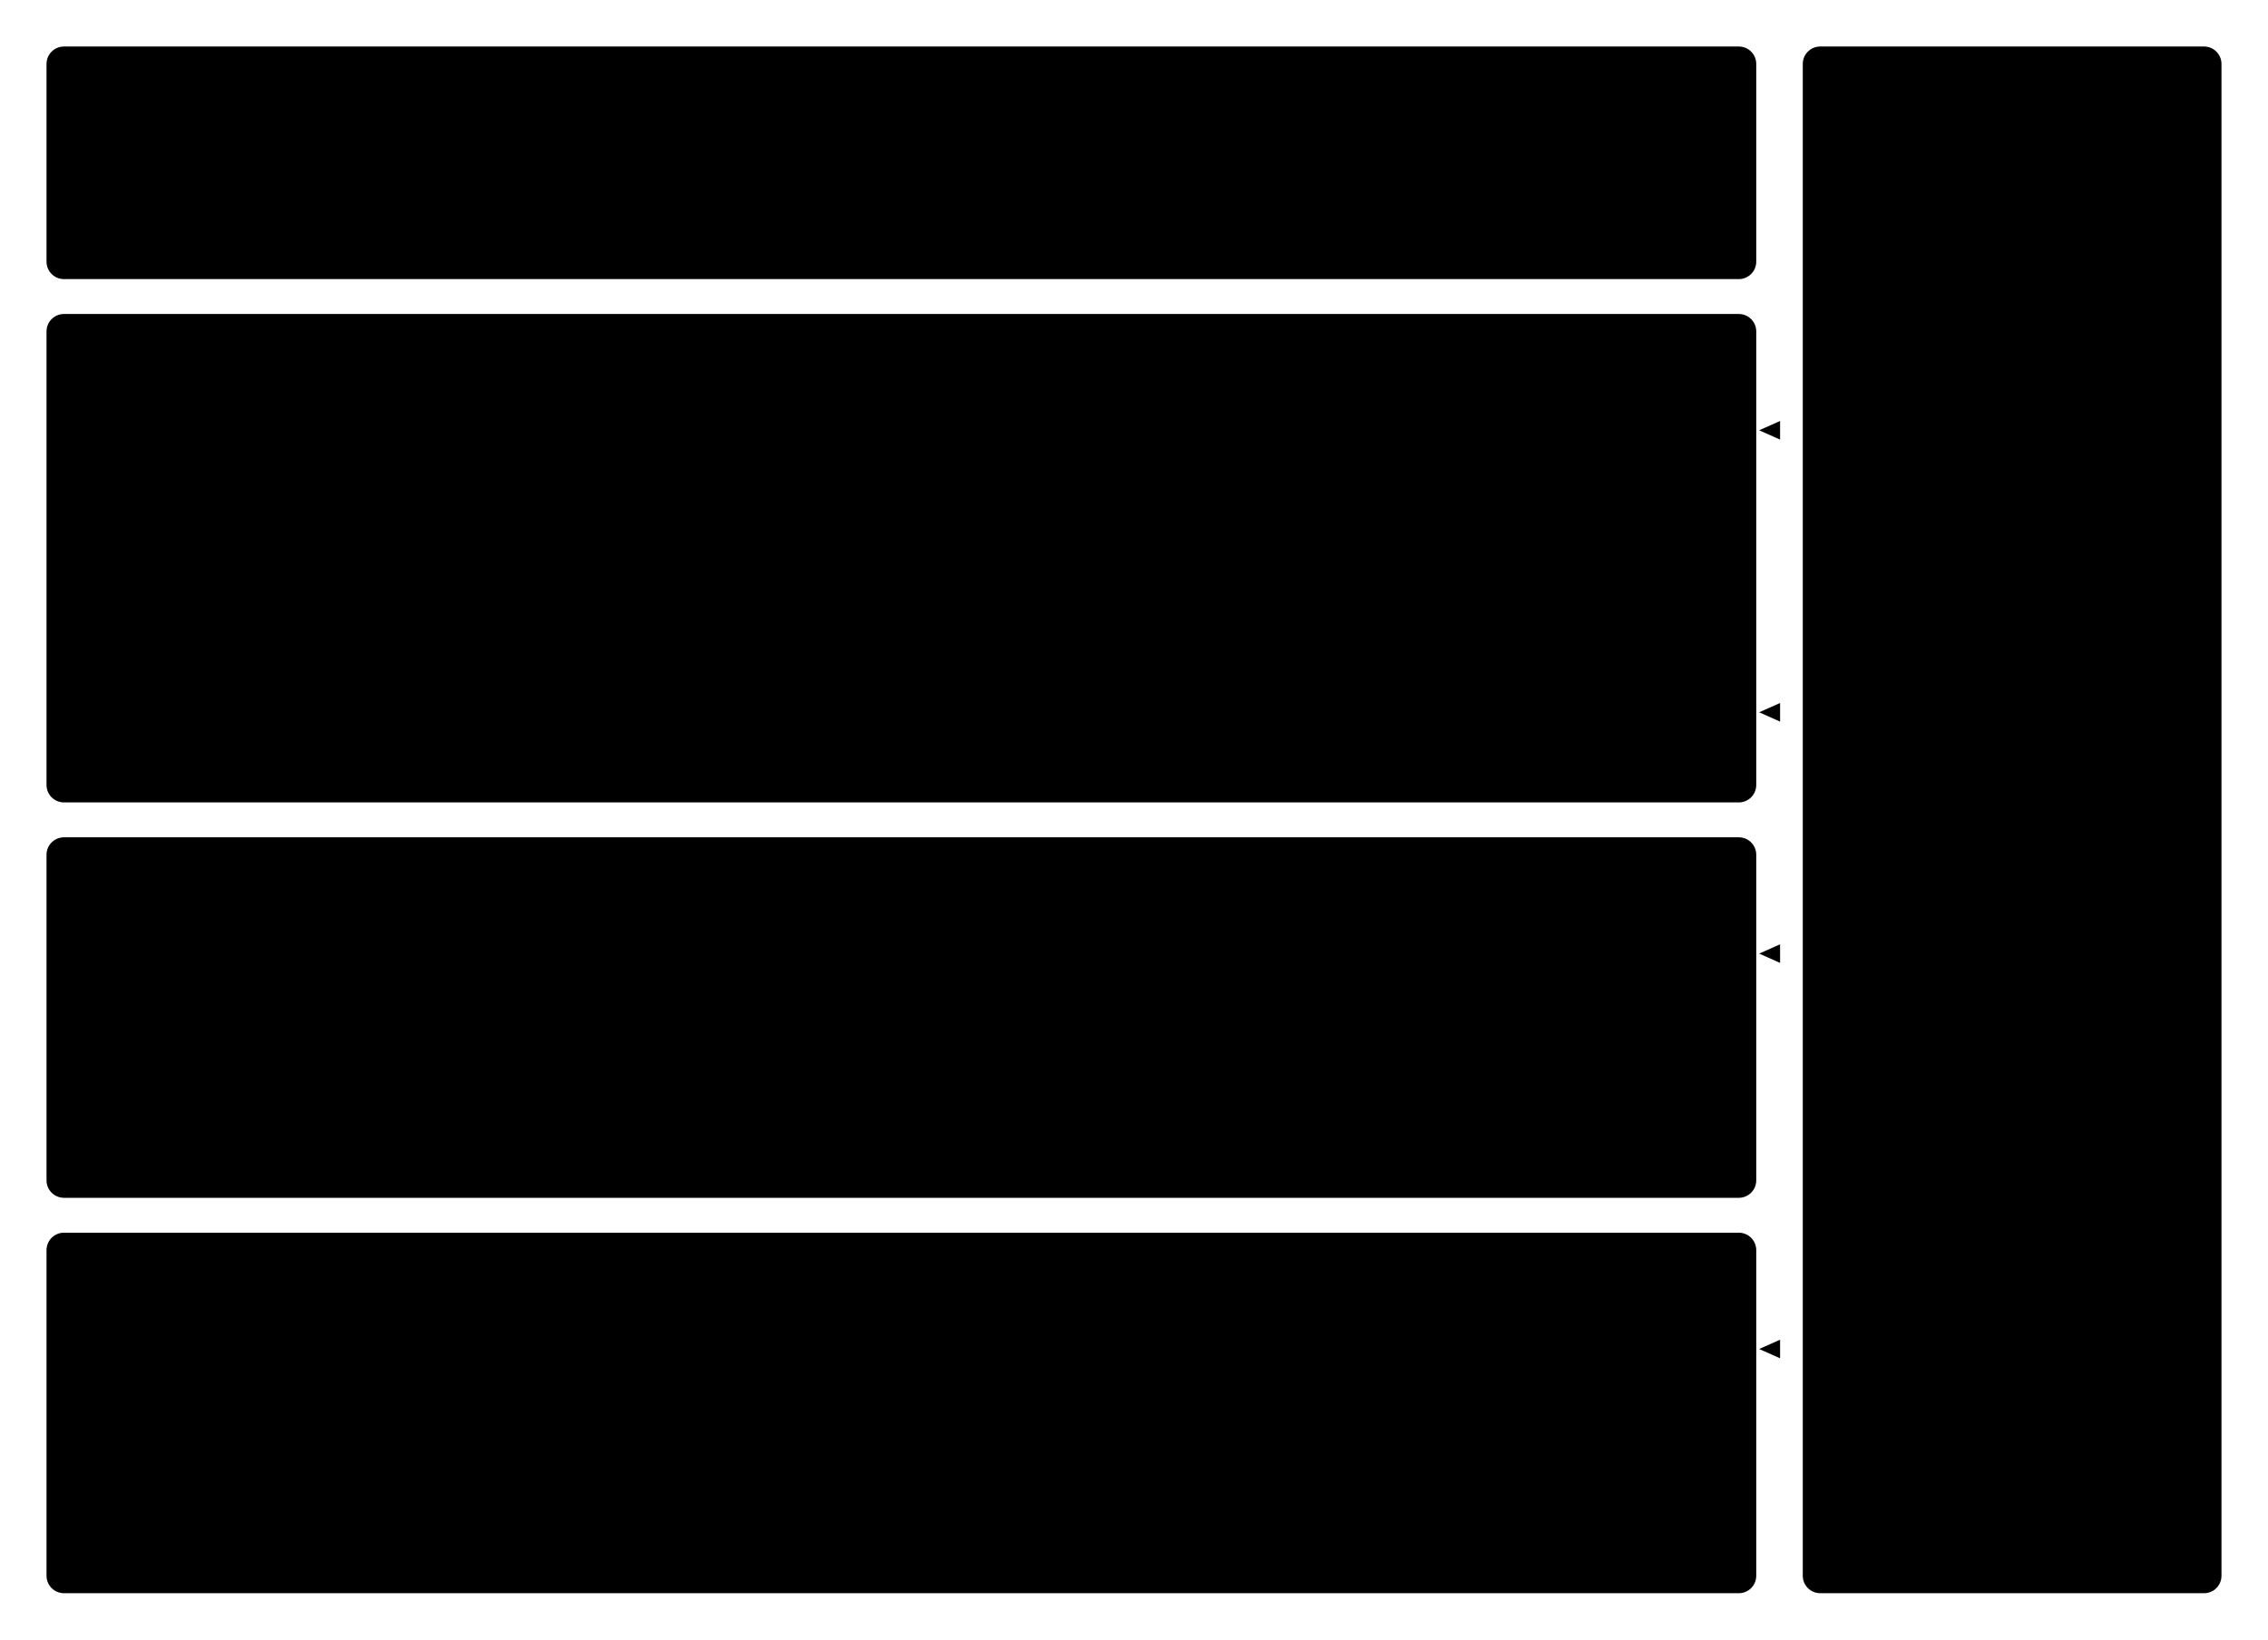
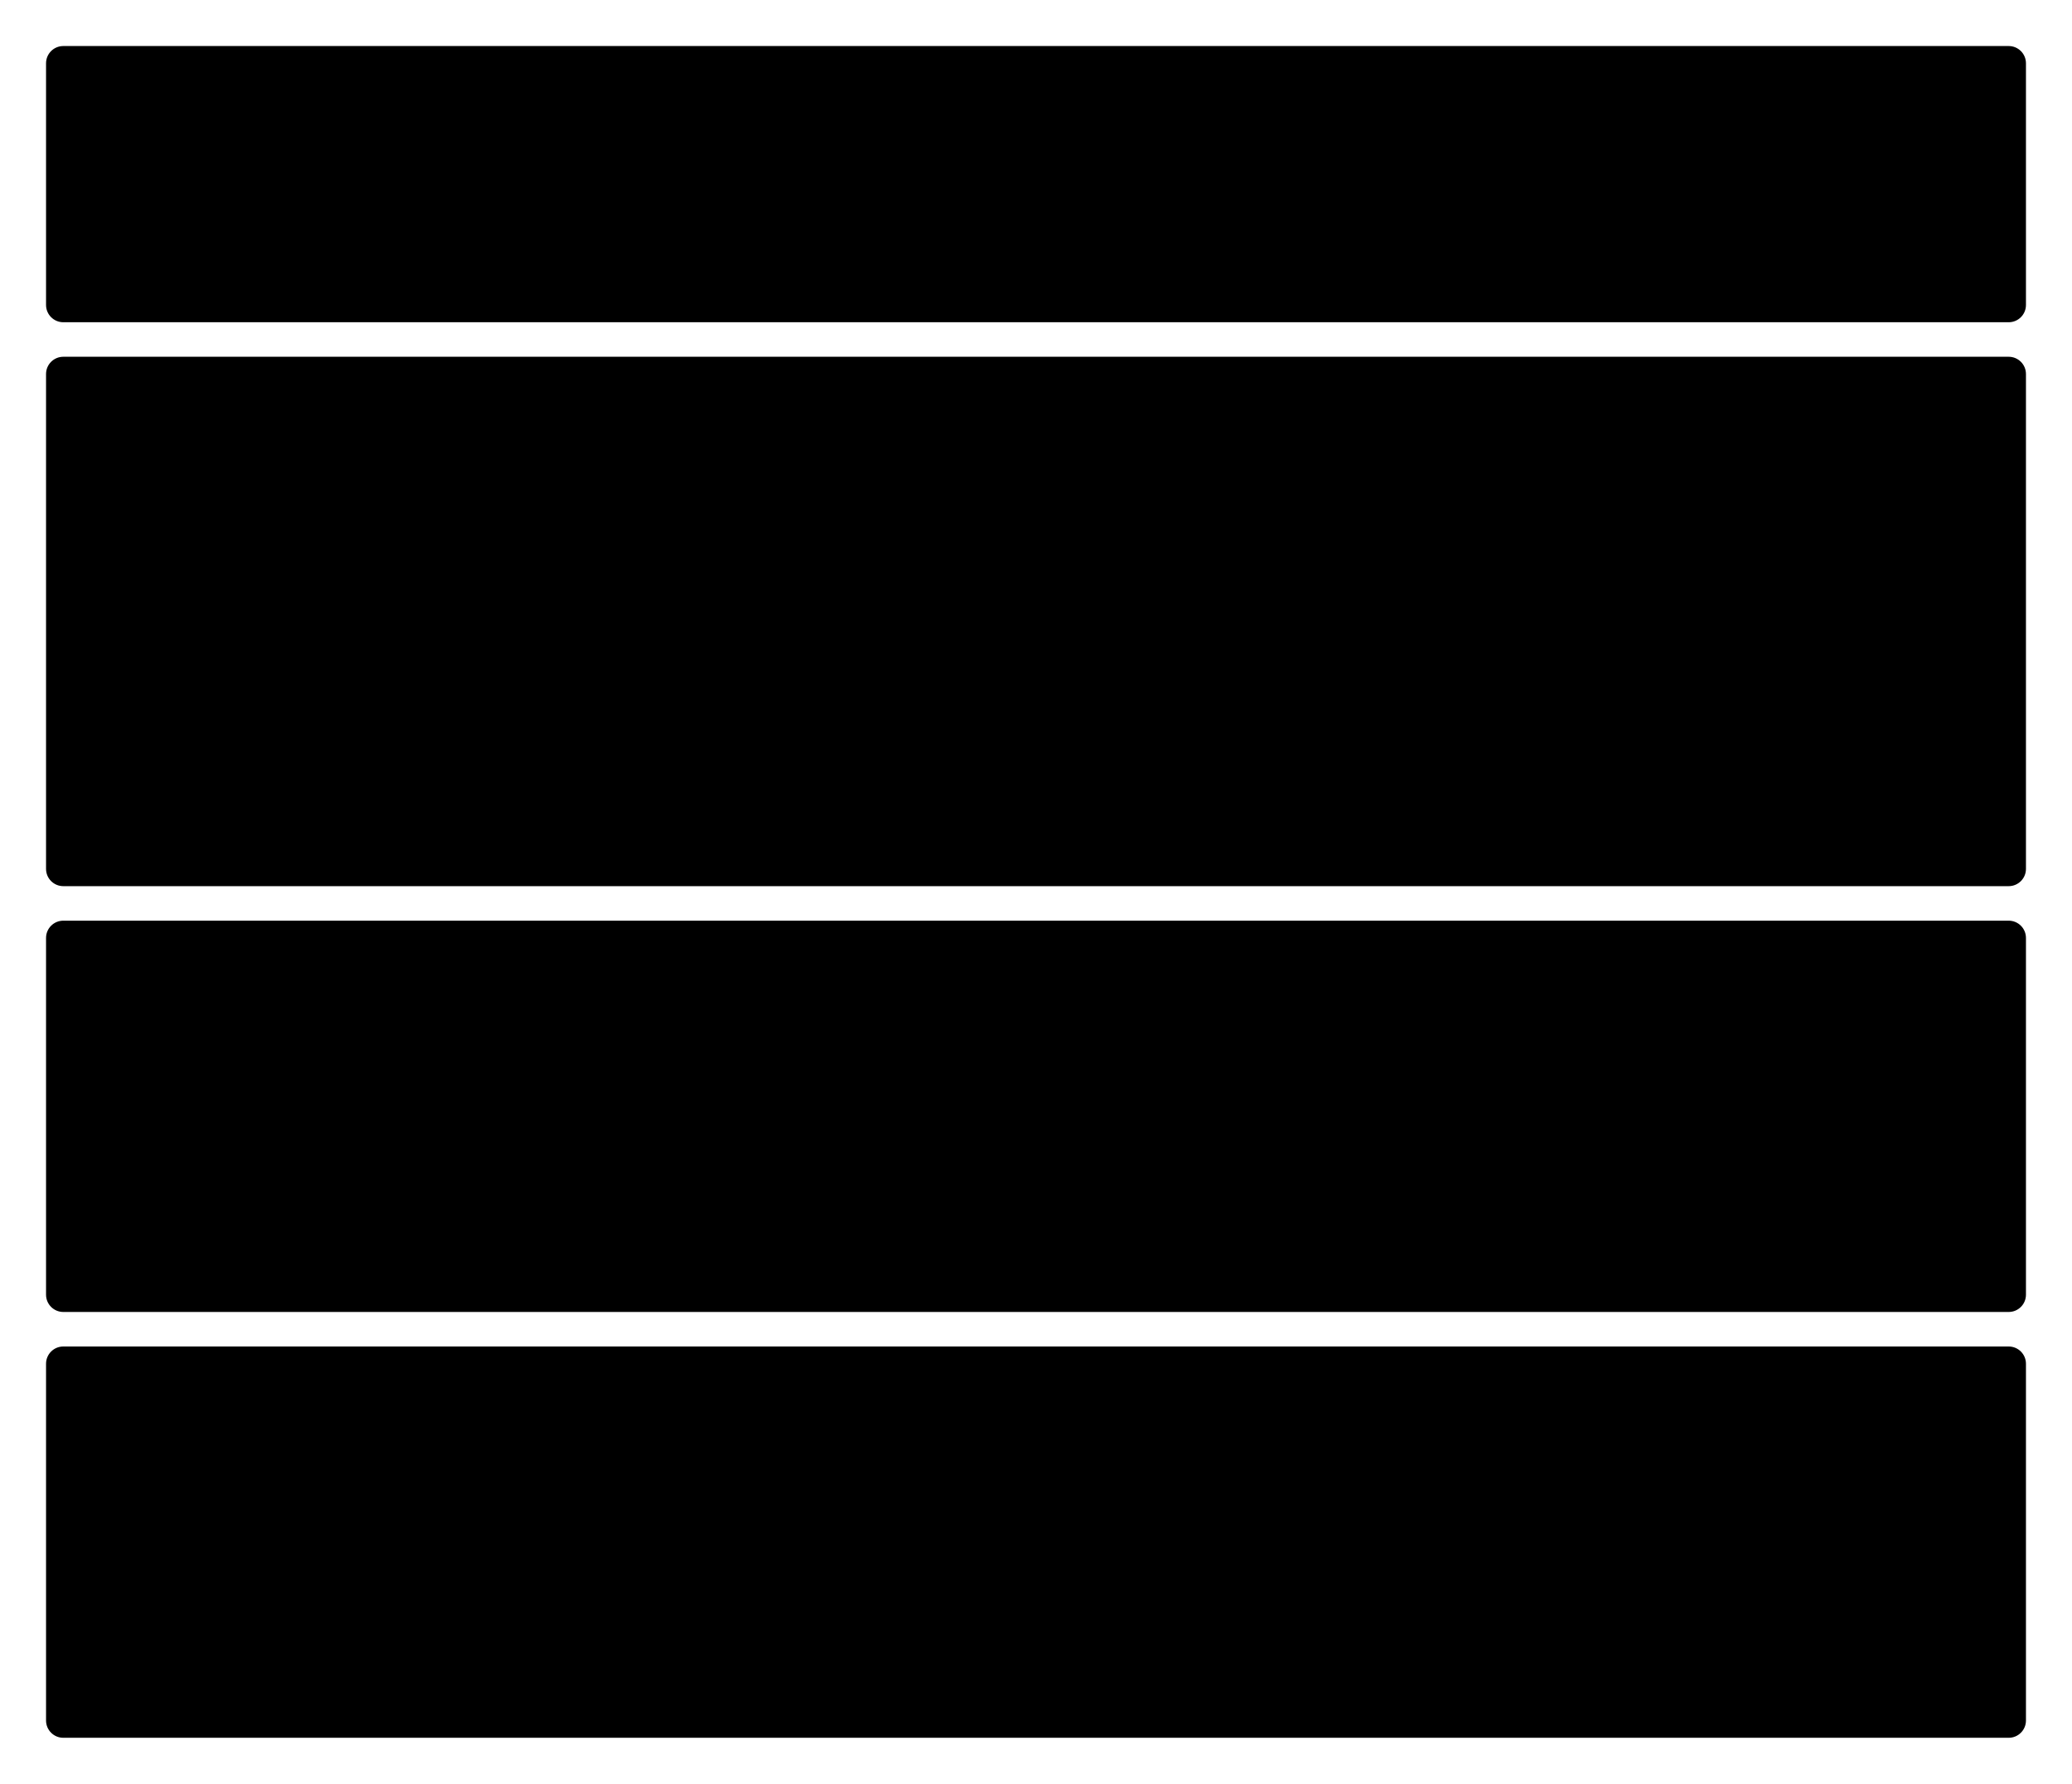
- <svg xmlns="http://www.w3.org/2000/svg" viewBox="0 0 780 564" role="img" aria-labelledby="p0c1-architecture-de-title p0c1-architecture-de-desc">
+ <svg xmlns="http://www.w3.org/2000/svg" viewBox="0 0 720 620" role="img" aria-labelledby="p0c1-architecture-de-title p0c1-architecture-de-desc">
  <defs>
    <marker id="p0c1-architecture-de-head" viewBox="0 0 10 10" refX="9" refY="5" markerWidth="8" markerHeight="8" orient="auto-start-reverse">
      <path class="d-head" d="M 0 1 L 9 5 L 0 9 z" />
    </marker>
  </defs>
-   <rect class="d-band d-band-1" x="16" y="16" width="588" height="80" rx="6" />
-   <text class="d-label" x="30" y="40" text-anchor="start">MITGLIEDER</text>
-   <text class="d-meta" x="30" y="58" text-anchor="start">Teile 3 und 6</text>
-   <rect class="d-tile" x="150" y="30" width="81.6" height="52" rx="4" />
-   <text class="d-title" x="190.8" y="53" text-anchor="middle">Praxis</text>
-   <text class="d-sub" x="190.8" y="70" text-anchor="middle">Rosenweg</text>
-   <rect class="d-tile" x="239.6" y="30" width="81.6" height="52" rx="4" />
-   <text class="d-title" x="280.4" y="53" text-anchor="middle">Treuhand</text>
-   <text class="d-sub" x="280.4" y="70" text-anchor="middle">Aaregg</text>
-   <rect class="d-tile" x="329.2" y="30" width="81.6" height="52" rx="4" />
-   <text class="d-title" x="370" y="53" text-anchor="middle">Veloatelier</text>
-   <text class="d-sub" x="370" y="70" text-anchor="middle">Matte</text>
-   <rect class="d-tile" x="418.8" y="30" width="81.6" height="52" rx="4" />
-   <text class="d-title" x="459.6" y="53" text-anchor="middle">Gemeinde</text>
-   <text class="d-sub" x="459.6" y="70" text-anchor="middle">Hinterbüel</text>
-   <rect class="d-tile" x="508.4" y="30" width="81.6" height="52" rx="4" />
-   <text class="d-title" x="549.2" y="53" text-anchor="middle">Mitglied 5</text>
-   <text class="d-sub" x="549.2" y="70" text-anchor="middle">aus UN4</text>
-   <rect class="d-band d-band-2" x="16" y="108" width="588" height="168" rx="6" />
-   <text class="d-label" x="30" y="132" text-anchor="start">PLATTFORM</text>
-   <text class="d-meta" x="30" y="150" text-anchor="start">Teile 4 und 5</text>
-   <rect class="d-tile" x="150" y="122" width="81.6" height="52" rx="4" />
-   <rect class="d-bar" x="150" y="122" width="4" height="52" rx="2" />
-   <text class="d-title" x="190.8" y="145" text-anchor="middle">Argo CD</text>
-   <text class="d-sub" x="190.8" y="162" text-anchor="middle">GitOps</text>
-   <rect class="d-tile" x="239.6" y="122" width="81.6" height="52" rx="4" />
-   <text class="d-title" x="280.4" y="145" text-anchor="middle">Apps</text>
-   <text class="d-sub" x="280.4" y="162" text-anchor="middle">Webshop</text>
-   <rect class="d-tile" x="329.2" y="122" width="81.6" height="52" rx="4" />
-   <text class="d-title" x="370" y="145" text-anchor="middle">Prometheus</text>
-   <text class="d-sub" x="370" y="162" text-anchor="middle">Metriken</text>
-   <rect class="d-tile" x="418.8" y="122" width="81.6" height="52" rx="4" />
-   <text class="d-title" x="459.6" y="145" text-anchor="middle">Loki</text>
-   <text class="d-sub" x="459.6" y="162" text-anchor="middle">Logs</text>
-   <rect class="d-tile" x="508.4" y="122" width="81.6" height="52" rx="4" />
-   <rect class="d-bar" x="508.4" y="122" width="4" height="52" rx="2" />
-   <text class="d-title" x="549.2" y="145" text-anchor="middle">Ollama</text>
-   <text class="d-sub" x="549.2" y="162" text-anchor="middle">KI-Dienst</text>
-   <rect class="d-tile" x="150" y="182" width="171.2" height="36" rx="4" />
-   <text class="d-title" x="235.6" y="205" text-anchor="middle">Grafana und Alertmanager</text>
-   <rect class="d-tile" x="329.2" y="182" width="260.8" height="36" rx="4" />
-   <text class="d-title" x="459.6" y="205" text-anchor="middle">KI-Triage mit Freigabe</text>
-   <rect class="d-strip" x="150" y="228" width="440" height="34" rx="4" />
-   <text class="d-sub" x="370" y="249" text-anchor="middle">Kubernetes k3s, k3s-server und k3s-agent als VMs</text>
-   <rect class="d-band d-band-3" x="16" y="288" width="588" height="124" rx="6" />
-   <text class="d-label" x="30" y="312" text-anchor="start">IAAS</text>
-   <text class="d-meta" x="30" y="330" text-anchor="start">Teile 2 und 3</text>
-   <rect class="d-tile" x="150" y="302" width="104" height="52" rx="4" />
-   <rect class="d-bar" x="150" y="302" width="4" height="52" rx="2" />
-   <text class="d-title" x="202" y="325" text-anchor="middle">oned</text>
-   <text class="d-sub" x="202" y="342" text-anchor="middle">API, Scheduler</text>
-   <rect class="d-tile" x="262" y="302" width="104" height="52" rx="4" />
-   <text class="d-title" x="314" y="325" text-anchor="middle">Sunstone</text>
-   <text class="d-sub" x="314" y="342" text-anchor="middle">Weboberfläche</text>
-   <rect class="d-tile" x="374" y="302" width="104" height="52" rx="4" />
-   <text class="d-title" x="426" y="325" text-anchor="middle">Mandanten</text>
-   <text class="d-sub" x="426" y="342" text-anchor="middle">Quotas, Showback</text>
-   <rect class="d-tile" x="486" y="302" width="104" height="52" rx="4" />
-   <text class="d-title" x="538" y="325" text-anchor="middle">Netze</text>
-   <text class="d-sub" x="538" y="342" text-anchor="middle">VXLAN, NAT</text>
-   <rect class="d-strip" x="150" y="364" width="440" height="34" rx="4" />
-   <text class="d-sub" x="370" y="385" text-anchor="middle">OpenNebula 7.4, VMs mit KVM und libvirt auf den Knoten</text>
-   <rect class="d-band d-band-4" x="16" y="424" width="588" height="124" rx="6" />
-   <text class="d-label" x="30" y="448" text-anchor="start">INFRASTRUKTUR</text>
-   <text class="d-meta" x="30" y="466" text-anchor="start">Teil 0</text>
-   <rect class="d-tile" x="150" y="438" width="141.333" height="52" rx="4" />
-   <text class="d-title" x="220.667" y="461" text-anchor="middle">Front-end</text>
-   <text class="d-sub" x="220.667" y="478" text-anchor="middle">Ubuntu 26.04</text>
-   <rect class="d-tile" x="299.333" y="438" width="141.333" height="52" rx="4" />
-   <text class="d-title" x="370" y="461" text-anchor="middle">Knoten 1</text>
-   <text class="d-sub" x="370" y="478" text-anchor="middle">Ubuntu 26.04</text>
-   <rect class="d-tile" x="448.667" y="438" width="141.333" height="52" rx="4" />
-   <text class="d-title" x="519.333" y="461" text-anchor="middle">Knoten 2</text>
-   <text class="d-sub" x="519.333" y="478" text-anchor="middle">Ubuntu 26.04</text>
-   <rect class="d-strip" x="150" y="500" width="440" height="34" rx="4" />
-   <text class="d-sub" x="370" y="521" text-anchor="middle">smartlearn oder ein eigener Hypervisor</text>
-   <rect class="d-band d-band-1" x="620" y="16" width="144" height="532" rx="6" />
-   <text class="d-label" x="632" y="40" text-anchor="start">AUTOMATISIERUNG</text>
-   <rect class="d-tile" x="632" y="122" width="120" height="52" rx="4" />
-   <text class="d-title" x="692" y="145" text-anchor="middle">Git-Repo</text>
-   <text class="d-sub" x="692" y="162" text-anchor="middle">Argo CD</text>
-   <path class="d-arrow" d="M 632 148 L 605 148" marker-end="url(#p0c1-architecture-de-head)" />
-   <rect class="d-tile" x="632" y="228" width="120" height="52" rx="4" />
-   <text class="d-title" x="692" y="251" text-anchor="middle">OpenTofu</text>
-   <text class="d-sub" x="692" y="268" text-anchor="middle">k3s-VMs</text>
-   <path class="d-arrow" d="M 632 245 L 605 245" marker-end="url(#p0c1-architecture-de-head)" />
-   <rect class="d-tile" x="632" y="302" width="120" height="52" rx="4" />
-   <text class="d-title" x="692" y="325" text-anchor="middle">Ansible</text>
-   <text class="d-sub" x="692" y="342" text-anchor="middle">OneDeploy</text>
-   <path class="d-arrow" d="M 632 328 L 605 328" marker-end="url(#p0c1-architecture-de-head)" />
-   <rect class="d-tile" x="632" y="438" width="120" height="52" rx="4" />
-   <text class="d-title" x="692" y="461" text-anchor="middle">prepare.sh</text>
-   <text class="d-code" x="692" y="478" text-anchor="middle">Lab-VMs</text>
-   <path class="d-arrow" d="M 632 464 L 605 464" marker-end="url(#p0c1-architecture-de-head)" />
+   <rect class="d-band d-band-1" x="16" y="16" width="688" height="96" rx="6" />
+   <text class="d-label" x="36" y="40" text-anchor="start">MITGLIEDER</text>
+   <text class="d-meta" x="125.778" y="40" text-anchor="start">Teile 3 und 6</text>
+   <text class="d-meta" x="684" y="40" text-anchor="end">Self-Service über Sunstone und Git</text>
+   <rect class="d-tile" x="36" y="52" width="121.6" height="46" rx="4" />
+   <text class="d-title" x="96.8" y="72" text-anchor="middle">Praxis</text>
+   <text class="d-sub" x="96.8" y="89" text-anchor="middle">Rosenweg</text>
+   <rect class="d-tile" x="167.6" y="52" width="121.6" height="46" rx="4" />
+   <text class="d-title" x="228.4" y="72" text-anchor="middle">Treuhand</text>
+   <text class="d-sub" x="228.4" y="89" text-anchor="middle">Aaregg</text>
+   <rect class="d-tile" x="299.2" y="52" width="121.6" height="46" rx="4" />
+   <text class="d-title" x="360" y="72" text-anchor="middle">Veloatelier</text>
+   <text class="d-sub" x="360" y="89" text-anchor="middle">Matte</text>
+   <rect class="d-tile" x="430.8" y="52" width="121.6" height="46" rx="4" />
+   <text class="d-title" x="491.6" y="72" text-anchor="middle">Gemeinde</text>
+   <text class="d-sub" x="491.6" y="89" text-anchor="middle">Hinterbüel</text>
+   <rect class="d-tile" x="562.4" y="52" width="121.6" height="46" rx="4" />
+   <text class="d-title" x="623.2" y="72" text-anchor="middle">Mitglied 5</text>
+   <text class="d-sub" x="623.2" y="89" text-anchor="middle">aus UN4</text>
+   <rect class="d-band d-band-2" x="16" y="124" width="688" height="184" rx="6" />
+   <text class="d-label" x="36" y="148" text-anchor="start">PLATTFORM</text>
+   <text class="d-meta" x="126.804" y="148" text-anchor="start">Teile 4 und 5</text>
+   <text class="d-meta" x="684" y="148" text-anchor="end">aufgebaut mit OpenTofu und Argo CD</text>
+   <rect class="d-tile" x="36" y="160" width="154.5" height="46" rx="4" />
+   <rect class="d-bar" x="36" y="160" width="4" height="46" rx="2" />
+   <text class="d-title" x="113.25" y="180" text-anchor="middle">Argo CD</text>
+   <text class="d-sub" x="113.25" y="197" text-anchor="middle">GitOps</text>
+   <rect class="d-tile" x="200.5" y="160" width="154.5" height="46" rx="4" />
+   <text class="d-title" x="277.75" y="180" text-anchor="middle">Webshop</text>
+   <text class="d-sub" x="277.75" y="197" text-anchor="middle">Apps der Mitglieder</text>
+   <rect class="d-tile" x="365" y="160" width="154.5" height="46" rx="4" />
+   <rect class="d-bar" x="365" y="160" width="4" height="46" rx="2" />
+   <text class="d-title" x="442.25" y="180" text-anchor="middle">Ollama</text>
+   <text class="d-sub" x="442.25" y="197" text-anchor="middle">KI-Dienst</text>
+   <rect class="d-tile" x="529.5" y="160" width="154.5" height="46" rx="4" />
+   <text class="d-title" x="606.75" y="180" text-anchor="middle">KI-Triage</text>
+   <text class="d-sub" x="606.75" y="197" text-anchor="middle">mit Freigabe</text>
+   <rect class="d-tile" x="36" y="214" width="209.333" height="46" rx="4" />
+   <text class="d-title" x="140.667" y="234" text-anchor="middle">Prometheus</text>
+   <text class="d-sub" x="140.667" y="251" text-anchor="middle">Metriken, Alerts</text>
+   <rect class="d-tile" x="255.333" y="214" width="209.333" height="46" rx="4" />
+   <text class="d-title" x="360" y="234" text-anchor="middle">Grafana</text>
+   <text class="d-sub" x="360" y="251" text-anchor="middle">Dashboards</text>
+   <rect class="d-tile" x="474.667" y="214" width="209.333" height="46" rx="4" />
+   <text class="d-title" x="579.333" y="234" text-anchor="middle">Loki</text>
+   <text class="d-sub" x="579.333" y="251" text-anchor="middle">Logs</text>
+   <rect class="d-strip" x="36" y="268" width="648" height="30" rx="4" />
+   <text class="d-sub" x="360" y="287" text-anchor="middle">Kubernetes k3s auf zwei VMs aus OpenNebula</text>
+   <rect class="d-band d-band-3" x="16" y="320" width="688" height="136" rx="6" />
+   <text class="d-label" x="36" y="344" text-anchor="start">IAAS</text>
+   <text class="d-meta" x="76.013" y="344" text-anchor="start">Teile 2 und 3</text>
+   <text class="d-meta" x="684" y="344" text-anchor="end">installiert mit Ansible und OneDeploy</text>
+   <rect class="d-tile" x="36" y="356" width="154.5" height="46" rx="4" />
+   <rect class="d-bar" x="36" y="356" width="4" height="46" rx="2" />
+   <text class="d-title" x="113.25" y="376" text-anchor="middle">oned</text>
+   <text class="d-sub" x="113.25" y="393" text-anchor="middle">API, Scheduler</text>
+   <rect class="d-tile" x="200.5" y="356" width="154.5" height="46" rx="4" />
+   <text class="d-title" x="277.75" y="376" text-anchor="middle">Sunstone</text>
+   <text class="d-sub" x="277.75" y="393" text-anchor="middle">Weboberfläche</text>
+   <rect class="d-tile" x="365" y="356" width="154.5" height="46" rx="4" />
+   <text class="d-title" x="442.25" y="376" text-anchor="middle">Mandanten</text>
+   <text class="d-sub" x="442.25" y="393" text-anchor="middle">Quotas, Showback</text>
+   <rect class="d-tile" x="529.5" y="356" width="154.5" height="46" rx="4" />
+   <text class="d-title" x="606.75" y="376" text-anchor="middle">Netze</text>
+   <text class="d-sub" x="606.75" y="393" text-anchor="middle">VXLAN, NAT</text>
+   <rect class="d-strip" x="36" y="410" width="648" height="30" rx="4" />
+   <text class="d-sub" x="360" y="429" text-anchor="middle">OpenNebula 7.4, VMs mit KVM und libvirt auf den Knoten</text>
+   <rect class="d-band d-band-4" x="16" y="468" width="688" height="136" rx="6" />
+   <text class="d-label" x="36" y="492" text-anchor="start">INFRASTRUKTUR</text>
+   <text class="d-meta" x="154.508" y="492" text-anchor="start">Teil 0</text>
+   <text class="d-meta" x="684" y="492" text-anchor="end">vorbereitet mit prepare.sh</text>
+   <rect class="d-tile" x="36" y="504" width="209.333" height="46" rx="4" />
+   <text class="d-title" x="140.667" y="524" text-anchor="middle">Front-end</text>
+   <text class="d-sub" x="140.667" y="541" text-anchor="middle">Ubuntu 26.04</text>
+   <rect class="d-tile" x="255.333" y="504" width="209.333" height="46" rx="4" />
+   <text class="d-title" x="360" y="524" text-anchor="middle">Knoten 1</text>
+   <text class="d-sub" x="360" y="541" text-anchor="middle">Ubuntu 26.04</text>
+   <rect class="d-tile" x="474.667" y="504" width="209.333" height="46" rx="4" />
+   <text class="d-title" x="579.333" y="524" text-anchor="middle">Knoten 2</text>
+   <text class="d-sub" x="579.333" y="541" text-anchor="middle">Ubuntu 26.04</text>
+   <rect class="d-strip" x="36" y="558" width="648" height="30" rx="4" />
+   <text class="d-sub" x="360" y="577" text-anchor="middle">smartlearn oder ein eigener Hypervisor</text>
</svg>
